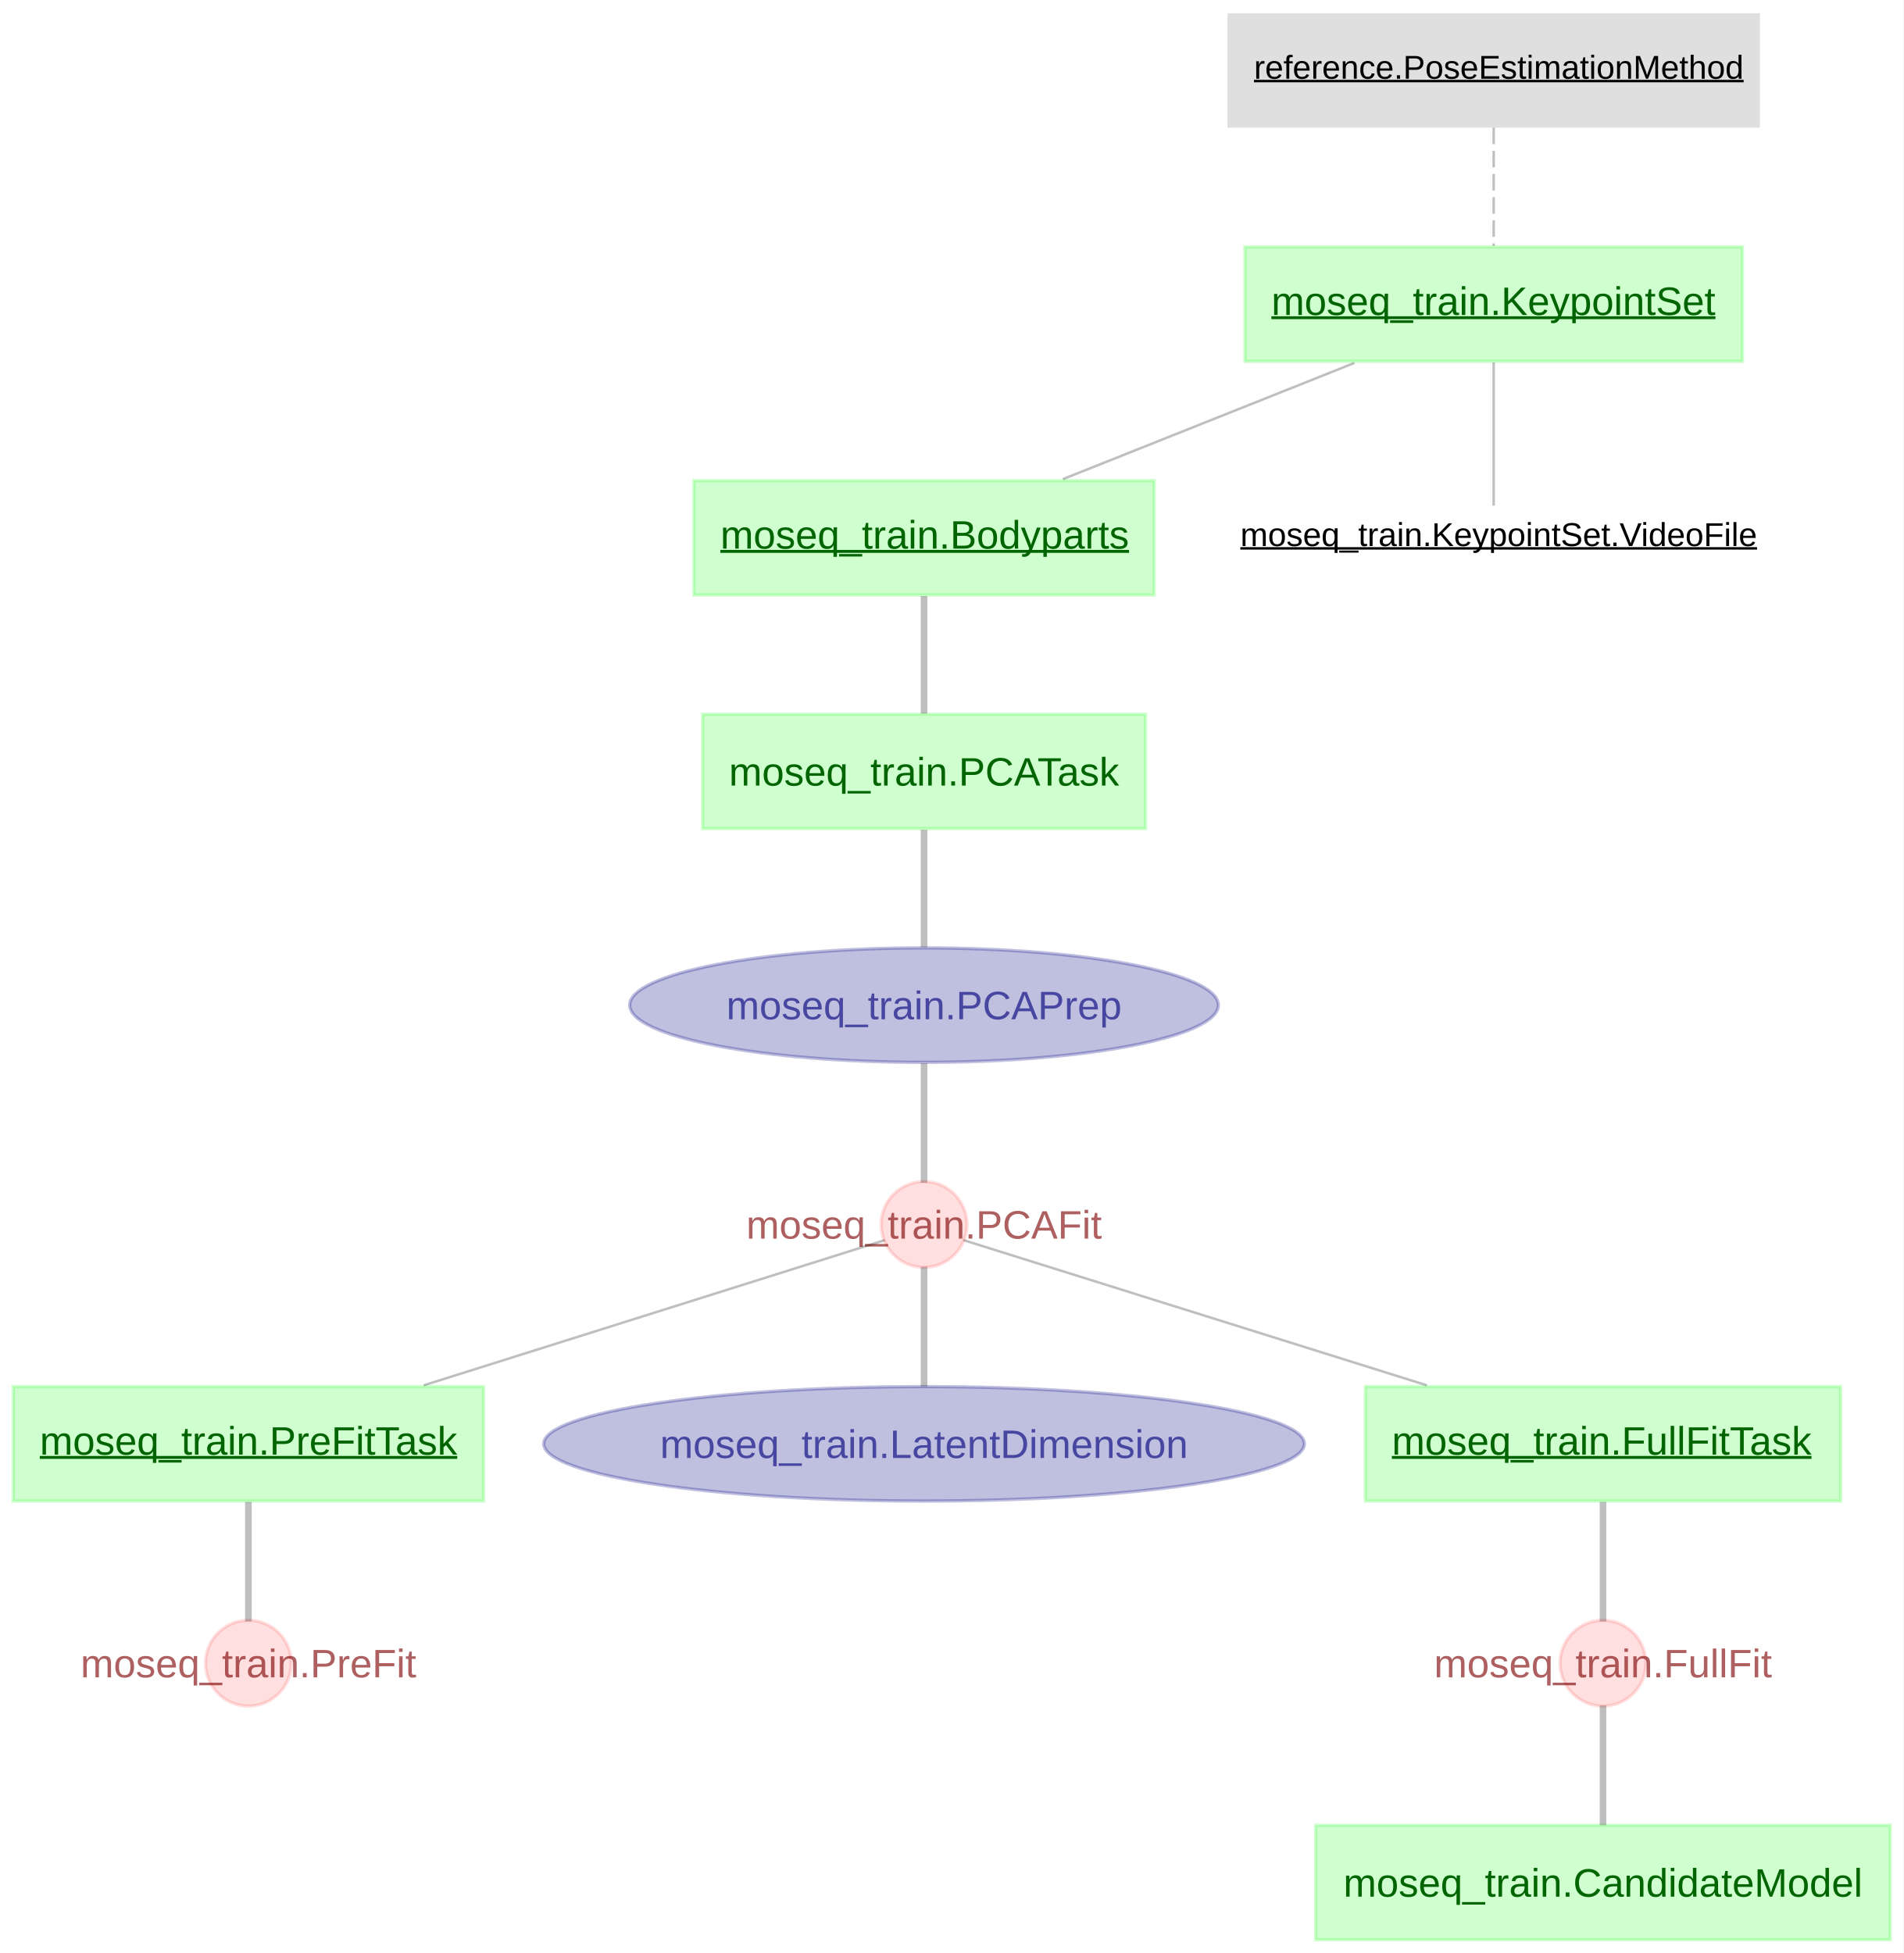
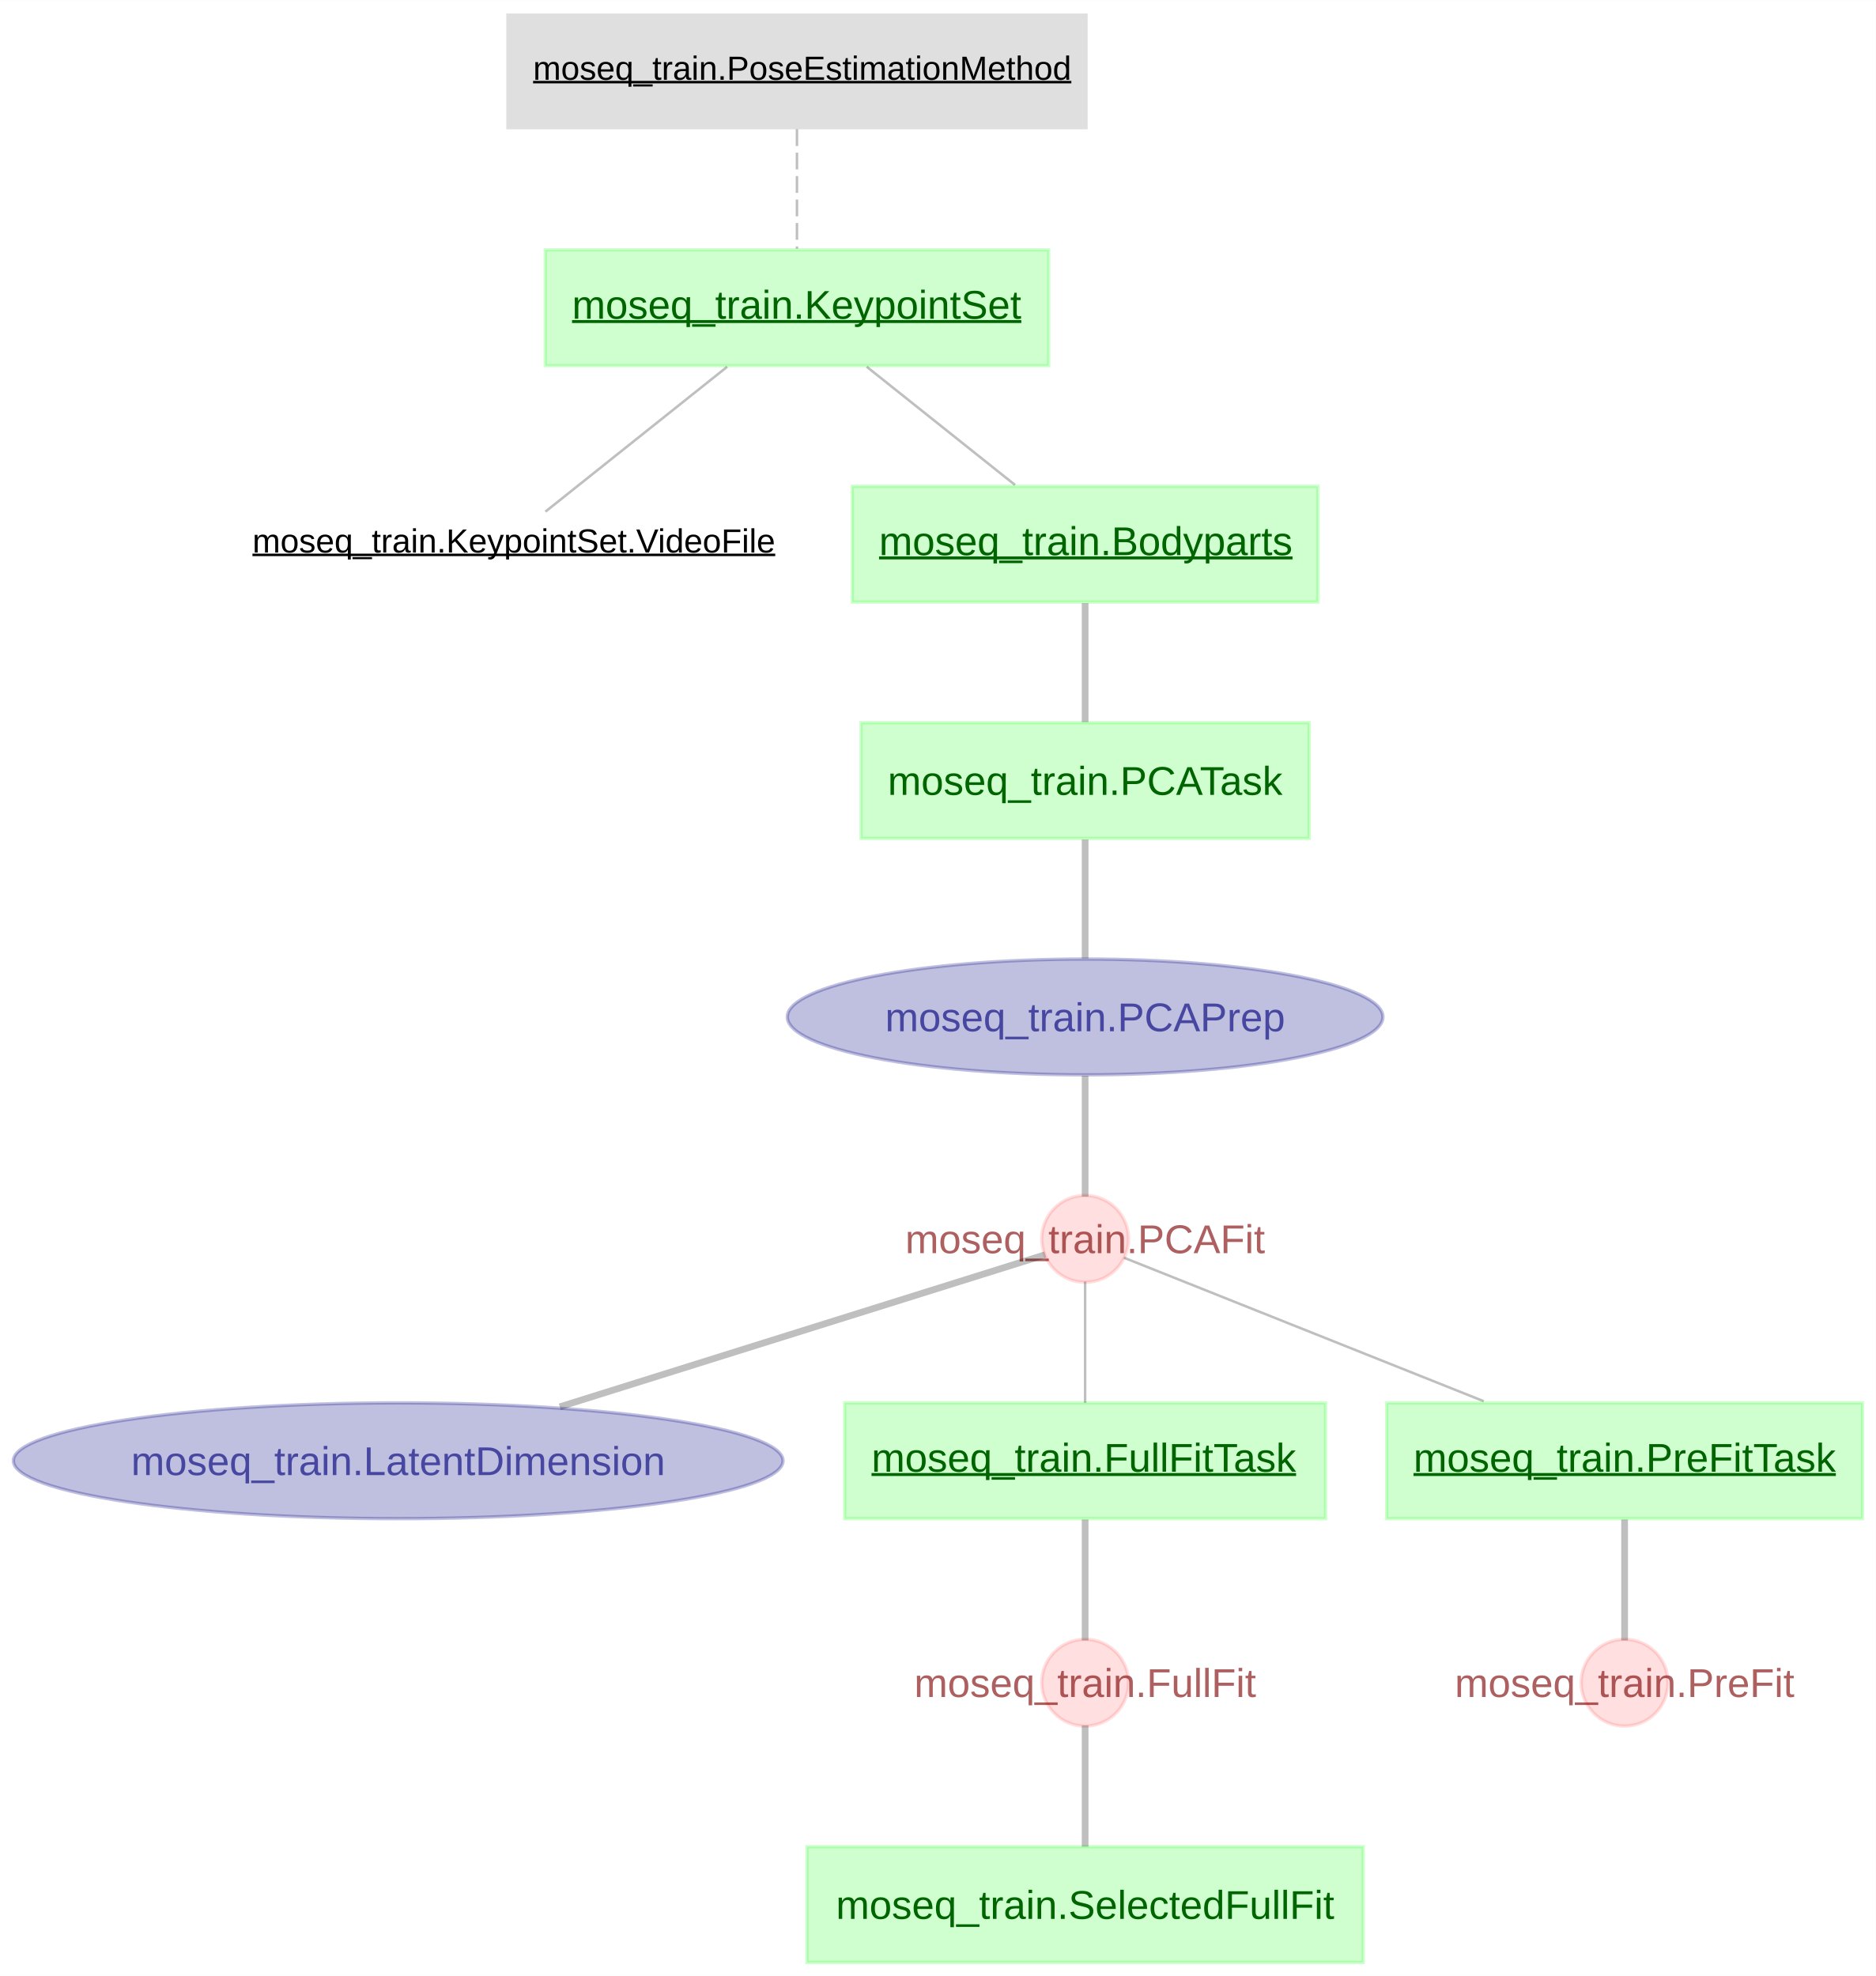
- <svg xmlns="http://www.w3.org/2000/svg" xmlns:xlink="http://www.w3.org/1999/xlink" width="575pt" height="590pt" viewBox="0.00 0.00 574.75 589.76">
+ <svg xmlns="http://www.w3.org/2000/svg" xmlns:xlink="http://www.w3.org/1999/xlink" width="560pt" height="590pt" viewBox="0.00 0.00 559.84 589.76">
  <g id="graph0" class="graph" transform="scale(1 1) rotate(0) translate(4 585.76)">
-     <polygon fill="white" stroke="none" points="-4,4 -4,-585.76 570.75,-585.76 570.75,4 -4,4" />
+     <polygon fill="white" stroke="none" points="-4,4 -4,-585.76 555.84,-585.76 555.84,4 -4,4" />
    <g id="node1" class="node">
      <g id="a_node1">
-         <a xlink:title="→ moseq_train.PCAPrep ------------------------------ pca_fit_time=null     ">
-           <ellipse fill="#ff0000" fill-opacity="0.125" stroke="#ff0000" stroke-opacity="0.125" cx="275" cy="-216" rx="12.96" ry="12.96" />
-           <text text-anchor="middle" x="275" y="-211.73" font-family="arial" font-size="12.00" fill="#7f0000" fill-opacity="0.627">moseq_train.PCAFit</text>
+         <a xlink:title="→ moseq_train.KeypointSet video_id              ------------------------------ video_path            ">
+           <polygon fill="none" stroke="none" points="232.34,-433.36 63.34,-433.36 63.34,-413.36 232.34,-413.36 232.34,-433.36" />
+           <text text-anchor="start" x="71.34" y="-420.86" font-family="arial" text-decoration="underline" font-size="10.00">moseq_train.KeypointSet.VideoFile</text>
+         </a>
+       </g>
+     </g>
+     <g id="node2" class="node">
+       <g id="a_node2">
+         <a xlink:title="pose_estimation_method  ------------------------------ pose_estimation_desc  ">
+           <polygon fill="#000000" fill-opacity="0.125" stroke="none" points="320.59,-581.76 147.09,-581.76 147.09,-547.2 320.59,-547.2 320.59,-581.76" />
+           <text text-anchor="start" x="155.09" y="-561.98" font-family="arial" text-decoration="underline" font-size="10.00">moseq_train.PoseEstimationMethod</text>
        </a>
      </g>
    </g>
    <g id="node6" class="node">
      <g id="a_node6">
-         <a xlink:title="→ moseq_train.PCAFit pre_latent_dim        pre_kappa             pre_num_iterations    ------------------------------ model_name            task_mode=&quot;load&quot;      pre_fit_desc=&quot;&quot;       ">
-           <polygon fill="#00ff00" fill-opacity="0.188" stroke="#00ff00" stroke-opacity="0.188" points="142,-167.04 0,-167.04 0,-132.48 142,-132.48 142,-167.04" />
-           <text text-anchor="start" x="8" y="-146.49" font-family="arial" text-decoration="underline" font-size="12.00" fill="darkgreen">moseq_train.PreFitTask</text>
+         <a xlink:title="kpset_id              ------------------------------ → moseq_train.PoseEstimationMethod kpset_dir             kpset_desc=&quot;&quot;         ">
+           <polygon fill="#00ff00" fill-opacity="0.188" stroke="#00ff00" stroke-opacity="0.188" points="308.97,-511.2 158.72,-511.2 158.72,-476.64 308.97,-476.64 308.97,-511.2" />
+           <text text-anchor="start" x="166.72" y="-490.65" font-family="arial" text-decoration="underline" font-size="12.00" fill="darkgreen">moseq_train.KeypointSet</text>
        </a>
      </g>
    </g>
    <g id="edge1" class="edge">
-       <path fill="none" stroke="#000000" stroke-width="0.75" stroke-opacity="0.251" d="M263.15,-211.27C236.62,-202.91 171.07,-182.27 123.91,-167.42" />
+       <path fill="none" stroke="#000000" stroke-width="0.75" stroke-dasharray="5,2" stroke-opacity="0.251" d="M233.84,-547.23C233.84,-536.46 233.84,-522.37 233.84,-511.53" />
    </g>
-     <g id="node9" class="node">
-       <g id="a_node9">
+     <g id="node3" class="node">
+       <g id="a_node3">
        <a xlink:title="→ moseq_train.PCAFit ------------------------------ variance_percentage   latent_dimension      latent_dim_desc       ">
-           <ellipse fill="#00007f" fill-opacity="0.251" stroke="#00007f" stroke-opacity="0.251" cx="275" cy="-149.76" rx="114.84" ry="17.28" />
-           <text text-anchor="middle" x="275" y="-145.49" font-family="arial" font-size="12.00" fill="#00007f" fill-opacity="0.627">moseq_train.LatentDimension</text>
+           <ellipse fill="#00007f" fill-opacity="0.251" stroke="#00007f" stroke-opacity="0.251" cx="114.84" cy="-149.76" rx="114.84" ry="17.28" />
+           <text text-anchor="middle" x="114.84" y="-145.49" font-family="arial" font-size="12.00" fill="#00007f" fill-opacity="0.627">moseq_train.LatentDimension</text>
+         </a>
+       </g>
+     </g>
+     <g id="node4" class="node">
+       <g id="a_node4">
+         <a xlink:title="→ moseq_train.KeypointSet bodyparts_id          ------------------------------ anterior_bodyparts    posterior_bodyparts   use_bodyparts         bodyparts_desc=&quot;&quot;     ">
+           <polygon fill="#00ff00" fill-opacity="0.188" stroke="#00ff00" stroke-opacity="0.188" points="389.34,-440.64 250.34,-440.64 250.34,-406.08 389.34,-406.08 389.34,-440.64" />
+           <text text-anchor="start" x="258.34" y="-420.09" font-family="arial" text-decoration="underline" font-size="12.00" fill="darkgreen">moseq_train.Bodyparts</text>
+         </a>
+       </g>
+     </g>
+     <g id="node10" class="node">
+       <g id="a_node10">
+         <a xlink:title="→ moseq_train.Bodyparts ------------------------------ kpms_project_output_dir=&quot;&quot;  task_mode=&quot;load&quot;      ">
+           <polygon fill="#00ff00" fill-opacity="0.188" stroke="#00ff00" stroke-opacity="0.188" points="386.72,-370.08 252.97,-370.08 252.97,-335.52 386.72,-335.52 386.72,-370.08" />
+           <text text-anchor="middle" x="319.84" y="-348.53" font-family="arial" font-size="12.00" fill="darkgreen">moseq_train.PCATask</text>
        </a>
      </g>
    </g>
    <g id="edge2" class="edge">
-       <path fill="none" stroke="#000000" stroke-width="2" stroke-opacity="0.251" d="M275,-203.22C275,-193.08 275,-178.34 275,-167.06" />
+       <path fill="none" stroke="#000000" stroke-width="2" stroke-opacity="0.251" d="M319.84,-405.76C319.84,-394.98 319.84,-380.99 319.84,-370.24" />
    </g>
-     <g id="node12" class="node">
-       <g id="a_node12">
-         <a xlink:title="→ moseq_train.PCAFit full_latent_dim       full_kappa            full_num_iterations   ------------------------------ model_name            task_mode=&quot;load&quot;      full_fit_desc=&quot;&quot;      ">
-           <polygon fill="#00ff00" fill-opacity="0.188" stroke="#00ff00" stroke-opacity="0.188" points="551.75,-167.04 408.25,-167.04 408.25,-132.48 551.75,-132.48 551.75,-167.04" />
-           <text text-anchor="start" x="416.25" y="-146.49" font-family="arial" text-decoration="underline" font-size="12.00" fill="darkgreen">moseq_train.FullFitTask</text>
+     <g id="node5" class="node">
+       <g id="a_node5">
+         <a xlink:title="→ moseq_train.PCATask ------------------------------ coordinates           confidences           formatted_bodyparts   average_frame_rate    frame_rates           ">
+           <ellipse fill="#00007f" fill-opacity="0.251" stroke="#00007f" stroke-opacity="0.251" cx="319.84" cy="-282.24" rx="88.87" ry="17.28" />
+           <text text-anchor="middle" x="319.84" y="-277.97" font-family="arial" font-size="12.00" fill="#00007f" fill-opacity="0.627">moseq_train.PCAPrep</text>
+         </a>
+       </g>
+     </g>
+     <g id="node13" class="node">
+       <g id="a_node13">
+         <a xlink:title="→ moseq_train.PCAPrep ------------------------------ pca_fit_time=null     ">
+           <ellipse fill="#ff0000" fill-opacity="0.125" stroke="#ff0000" stroke-opacity="0.125" cx="319.84" cy="-216" rx="12.96" ry="12.96" />
+           <text text-anchor="middle" x="319.84" y="-211.73" font-family="arial" font-size="12.00" fill="#7f0000" fill-opacity="0.627">moseq_train.PCAFit</text>
        </a>
      </g>
    </g>
    <g id="edge3" class="edge">
-       <path fill="none" stroke="#000000" stroke-width="0.75" stroke-opacity="0.251" d="M286.91,-211.27C313.57,-202.91 379.44,-182.27 426.83,-167.42" />
-     </g>
-     <g id="node2" class="node">
-       <g id="a_node2">
-         <a xlink:title="→ moseq_train.FullFit ------------------------------ candidate_model_name  candidate_model_desc=&quot;&quot;  ">
-           <polygon fill="#00ff00" fill-opacity="0.188" stroke="#00ff00" stroke-opacity="0.188" points="566.75,-34.56 393.25,-34.56 393.25,0 566.75,0 566.75,-34.56" />
-           <text text-anchor="middle" x="480" y="-13.01" font-family="arial" font-size="12.00" fill="darkgreen">moseq_train.CandidateModel</text>
-         </a>
-       </g>
-     </g>
-     <g id="node3" class="node">
-       <g id="a_node3">
-         <a xlink:title="→ moseq_train.FullFitTask ------------------------------ model_name            full_fit_duration=null  ">
-           <ellipse fill="#ff0000" fill-opacity="0.125" stroke="#ff0000" stroke-opacity="0.125" cx="480" cy="-83.52" rx="12.96" ry="12.96" />
-           <text text-anchor="middle" x="480" y="-79.25" font-family="arial" font-size="12.00" fill="#7f0000" fill-opacity="0.627">moseq_train.FullFit</text>
-         </a>
-       </g>
+       <path fill="none" stroke="#000000" stroke-width="2" stroke-opacity="0.251" d="M319.84,-264.7C319.84,-253.4 319.84,-238.7 319.84,-228.62" />
    </g>
    <g id="edge4" class="edge">
-       <path fill="none" stroke="#000000" stroke-width="2" stroke-opacity="0.251" d="M480,-70.74C480,-60.6 480,-45.86 480,-34.58" />
+       <path fill="none" stroke="#000000" stroke-width="0.75" stroke-opacity="0.251" d="M213.02,-476.32C195.92,-462.69 172.38,-443.92 158.77,-433.07" />
    </g>
-     <g id="node4" class="node">
-       <g id="a_node4">
-         <a xlink:title="→ moseq_train.PreFitTask ------------------------------ model_name=&quot;&quot;         pre_fit_duration=null  ">
-           <ellipse fill="#ff0000" fill-opacity="0.125" stroke="#ff0000" stroke-opacity="0.125" cx="71" cy="-83.52" rx="12.96" ry="12.96" />
-           <text text-anchor="middle" x="71" y="-79.25" font-family="arial" font-size="12.00" fill="#7f0000" fill-opacity="0.627">moseq_train.PreFit</text>
-         </a>
-       </g>
+     <g id="edge5" class="edge">
+       <path fill="none" stroke="#000000" stroke-width="0.75" stroke-opacity="0.251" d="M254.66,-476.32C268.08,-465.62 285.47,-451.76 298.92,-441.04" />
    </g>
-     <g id="node5" class="node">
-       <g id="a_node5">
-         <a xlink:title="→ moseq_train.Bodyparts ------------------------------ kpms_project_output_dir=&quot;&quot;  task_mode=&quot;load&quot;      ">
-           <polygon fill="#00ff00" fill-opacity="0.188" stroke="#00ff00" stroke-opacity="0.188" points="341.88,-370.08 208.12,-370.08 208.12,-335.52 341.88,-335.52 341.88,-370.08" />
-           <text text-anchor="middle" x="275" y="-348.53" font-family="arial" font-size="12.00" fill="darkgreen">moseq_train.PCATask</text>
+     <g id="node7" class="node">
+       <g id="a_node7">
+         <a xlink:title="→ moseq_train.PCAFit full_latent_dim       full_kappa            full_num_iterations   ------------------------------ model_name            task_mode=&quot;load&quot;      full_fit_desc=&quot;&quot;      ">
+           <polygon fill="#00ff00" fill-opacity="0.188" stroke="#00ff00" stroke-opacity="0.188" points="391.59,-167.04 248.09,-167.04 248.09,-132.48 391.59,-132.48 391.59,-167.04" />
+           <text text-anchor="start" x="256.09" y="-146.49" font-family="arial" text-decoration="underline" font-size="12.00" fill="darkgreen">moseq_train.FullFitTask</text>
        </a>
      </g>
    </g>
    <g id="node8" class="node">
      <g id="a_node8">
-         <a xlink:title="→ moseq_train.PCATask ------------------------------ coordinates           confidences           formatted_bodyparts   average_frame_rate    frame_rates           ">
-           <ellipse fill="#00007f" fill-opacity="0.251" stroke="#00007f" stroke-opacity="0.251" cx="275" cy="-282.24" rx="88.87" ry="17.28" />
-           <text text-anchor="middle" x="275" y="-277.97" font-family="arial" font-size="12.00" fill="#00007f" fill-opacity="0.627">moseq_train.PCAPrep</text>
+         <a xlink:title="→ moseq_train.FullFitTask ------------------------------ model_name            full_fit_duration=null  ">
+           <ellipse fill="#ff0000" fill-opacity="0.125" stroke="#ff0000" stroke-opacity="0.125" cx="319.84" cy="-83.52" rx="12.96" ry="12.96" />
+           <text text-anchor="middle" x="319.84" y="-79.25" font-family="arial" font-size="12.00" fill="#7f0000" fill-opacity="0.627">moseq_train.FullFit</text>
        </a>
      </g>
    </g>
-     <g id="edge5" class="edge">
-       <path fill="none" stroke="#000000" stroke-width="2" stroke-opacity="0.251" d="M275,-335.2C275,-324.42 275,-310.43 275,-299.68" />
+     <g id="edge6" class="edge">
+       <path fill="none" stroke="#000000" stroke-width="2" stroke-opacity="0.251" d="M319.84,-132.22C319.84,-120.92 319.84,-106.22 319.84,-96.14" />
    </g>
-     <g id="edge6" class="edge">
-       <path fill="none" stroke="#000000" stroke-width="2" stroke-opacity="0.251" d="M71,-132.22C71,-120.92 71,-106.22 71,-96.14" />
-     </g>
-     <g id="node7" class="node">
-       <g id="a_node7">
-         <a xlink:title="→ moseq_train.KeypointSet bodyparts_id          ------------------------------ anterior_bodyparts    posterior_bodyparts   use_bodyparts         bodyparts_desc=&quot;&quot;     ">
-           <polygon fill="#00ff00" fill-opacity="0.188" stroke="#00ff00" stroke-opacity="0.188" points="344.5,-440.64 205.5,-440.64 205.5,-406.08 344.5,-406.08 344.5,-440.64" />
-           <text text-anchor="start" x="213.5" y="-420.09" font-family="arial" text-decoration="underline" font-size="12.00" fill="darkgreen">moseq_train.Bodyparts</text>
+     <g id="node11" class="node">
+       <g id="a_node11">
+         <a xlink:title="→ moseq_train.FullFit ------------------------------ registered_model_name  registered_model_desc=&quot;&quot;  ">
+           <polygon fill="#00ff00" fill-opacity="0.188" stroke="#00ff00" stroke-opacity="0.188" points="402.84,-34.56 236.84,-34.56 236.84,0 402.84,0 402.84,-34.56" />
+           <text text-anchor="middle" x="319.84" y="-13.01" font-family="arial" font-size="12.00" fill="darkgreen">moseq_train.SelectedFullFit</text>
        </a>
      </g>
    </g>
    <g id="edge7" class="edge">
-       <path fill="none" stroke="#000000" stroke-width="2" stroke-opacity="0.251" d="M275,-405.76C275,-394.98 275,-380.99 275,-370.24" />
+       <path fill="none" stroke="#000000" stroke-width="2" stroke-opacity="0.251" d="M319.84,-70.74C319.84,-60.6 319.84,-45.86 319.84,-34.58" />
    </g>
-     <g id="edge8" class="edge">
-       <path fill="none" stroke="#000000" stroke-width="2" stroke-opacity="0.251" d="M275,-264.7C275,-253.4 275,-238.7 275,-228.62" />
-     </g>
-     <g id="node10" class="node">
-       <g id="a_node10">
-         <a xlink:title="kpset_id              ------------------------------ → reference.PoseEstimationMethod kpset_dir             kpset_desc=&quot;&quot;         ">
-           <polygon fill="#00ff00" fill-opacity="0.188" stroke="#00ff00" stroke-opacity="0.188" points="522.12,-511.2 371.88,-511.2 371.88,-476.64 522.12,-476.64 522.12,-511.2" />
-           <text text-anchor="start" x="379.88" y="-490.65" font-family="arial" text-decoration="underline" font-size="12.00" fill="darkgreen">moseq_train.KeypointSet</text>
+     <g id="node9" class="node">
+       <g id="a_node9">
+         <a xlink:title="→ moseq_train.PCAFit pre_latent_dim        pre_kappa             pre_num_iterations    ------------------------------ model_name            task_mode=&quot;load&quot;      pre_fit_desc=&quot;&quot;       ">
+           <polygon fill="#00ff00" fill-opacity="0.188" stroke="#00ff00" stroke-opacity="0.188" points="551.84,-167.04 409.84,-167.04 409.84,-132.48 551.84,-132.48 551.84,-167.04" />
+           <text text-anchor="start" x="417.84" y="-146.49" font-family="arial" text-decoration="underline" font-size="12.00" fill="darkgreen">moseq_train.PreFitTask</text>
        </a>
      </g>
    </g>
-     <g id="edge9" class="edge">
-       <path fill="none" stroke="#000000" stroke-width="0.75" stroke-opacity="0.251" d="M404.92,-476.15C378.17,-465.48 343.67,-451.73 316.94,-441.08" />
-     </g>
-     <g id="node11" class="node">
-       <g id="a_node11">
-         <a xlink:title="→ moseq_train.KeypointSet video_id              ------------------------------ video_path            ">
-           <polygon fill="none" stroke="none" points="531.5,-433.36 362.5,-433.36 362.5,-413.36 531.5,-413.36 531.5,-433.36" />
-           <text text-anchor="start" x="370.5" y="-420.86" font-family="arial" text-decoration="underline" font-size="10.00">moseq_train.KeypointSet.VideoFile</text>
+     <g id="node12" class="node">
+       <g id="a_node12">
+         <a xlink:title="→ moseq_train.PreFitTask ------------------------------ model_name=&quot;&quot;         pre_fit_duration=null  ">
+           <ellipse fill="#ff0000" fill-opacity="0.125" stroke="#ff0000" stroke-opacity="0.125" cx="480.84" cy="-83.52" rx="12.96" ry="12.96" />
+           <text text-anchor="middle" x="480.84" y="-79.25" font-family="arial" font-size="12.00" fill="#7f0000" fill-opacity="0.627">moseq_train.PreFit</text>
        </a>
      </g>
    </g>
+     <g id="edge8" class="edge">
+       <path fill="none" stroke="#000000" stroke-width="2" stroke-opacity="0.251" d="M480.84,-132.22C480.84,-120.92 480.84,-106.22 480.84,-96.14" />
+     </g>
+     <g id="edge9" class="edge">
+       <path fill="none" stroke="#000000" stroke-width="2" stroke-opacity="0.251" d="M319.84,-335.2C319.84,-324.42 319.84,-310.43 319.84,-299.68" />
+     </g>
    <g id="edge10" class="edge">
-       <path fill="none" stroke="#000000" stroke-width="0.75" stroke-opacity="0.251" d="M447,-476.32C447,-462.69 447,-443.92 447,-433.07" />
+       <path fill="none" stroke="#000000" stroke-width="2" stroke-opacity="0.251" d="M307.93,-211.27C280.33,-202.62 210.71,-180.8 163.07,-165.87" />
    </g>
    <g id="edge11" class="edge">
-       <path fill="none" stroke="#000000" stroke-width="2" stroke-opacity="0.251" d="M480,-132.22C480,-120.92 480,-106.22 480,-96.14" />
-     </g>
-     <g id="node13" class="node">
-       <g id="a_node13">
-         <a xlink:title="pose_estimation_method  ------------------------------ pose_estimation_desc  ">
-           <polygon fill="#000000" fill-opacity="0.125" stroke="none" points="527.38,-581.76 366.62,-581.76 366.62,-547.2 527.38,-547.2 527.38,-581.76" />
-           <text text-anchor="start" x="374.62" y="-561.98" font-family="arial" text-decoration="underline" font-size="10.00">reference.PoseEstimationMethod</text>
-         </a>
-       </g>
+       <path fill="none" stroke="#000000" stroke-width="0.75" stroke-opacity="0.251" d="M319.84,-203.22C319.84,-193.08 319.84,-178.34 319.84,-167.06" />
    </g>
    <g id="edge12" class="edge">
-       <path fill="none" stroke="#000000" stroke-width="0.75" stroke-dasharray="5,2" stroke-opacity="0.251" d="M447,-547.23C447,-536.46 447,-522.37 447,-511.53" />
+       <path fill="none" stroke="#000000" stroke-width="0.75" stroke-opacity="0.251" d="M331.42,-210.38C353.55,-201.55 402.87,-181.87 438.81,-167.53" />
    </g>
  </g>
</svg>
